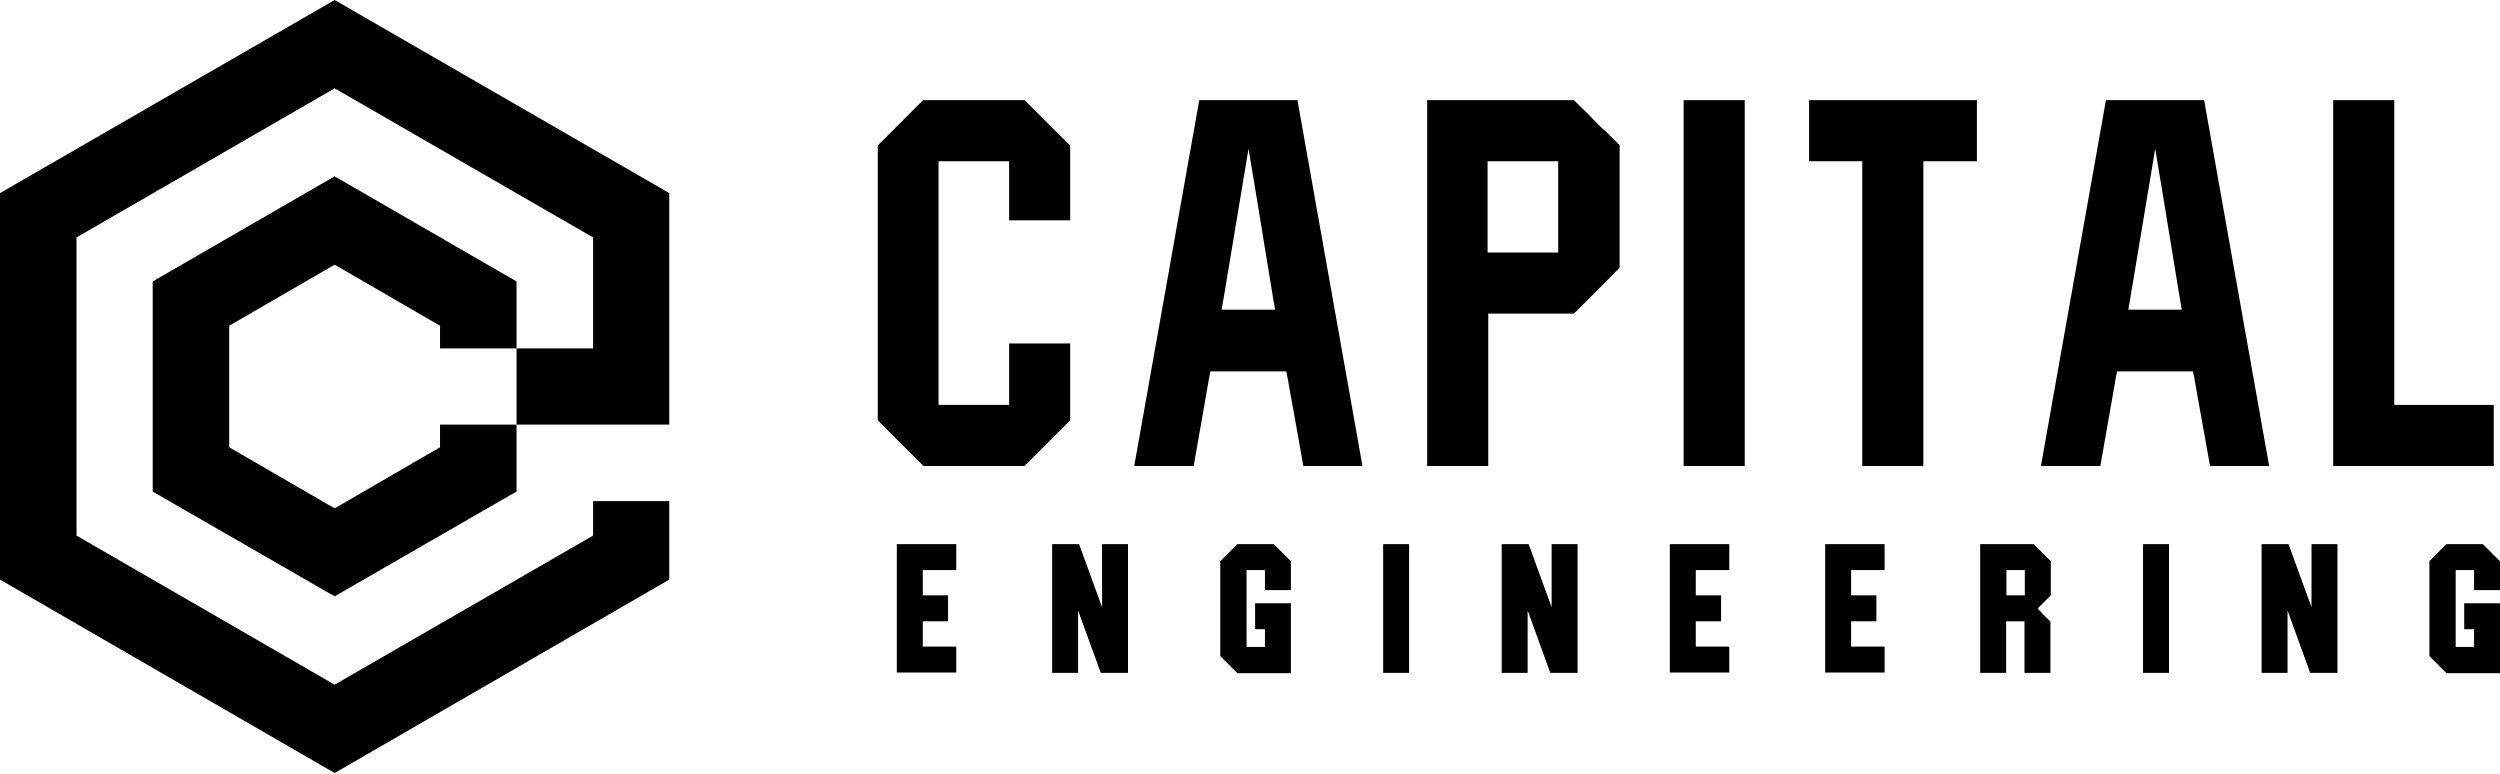
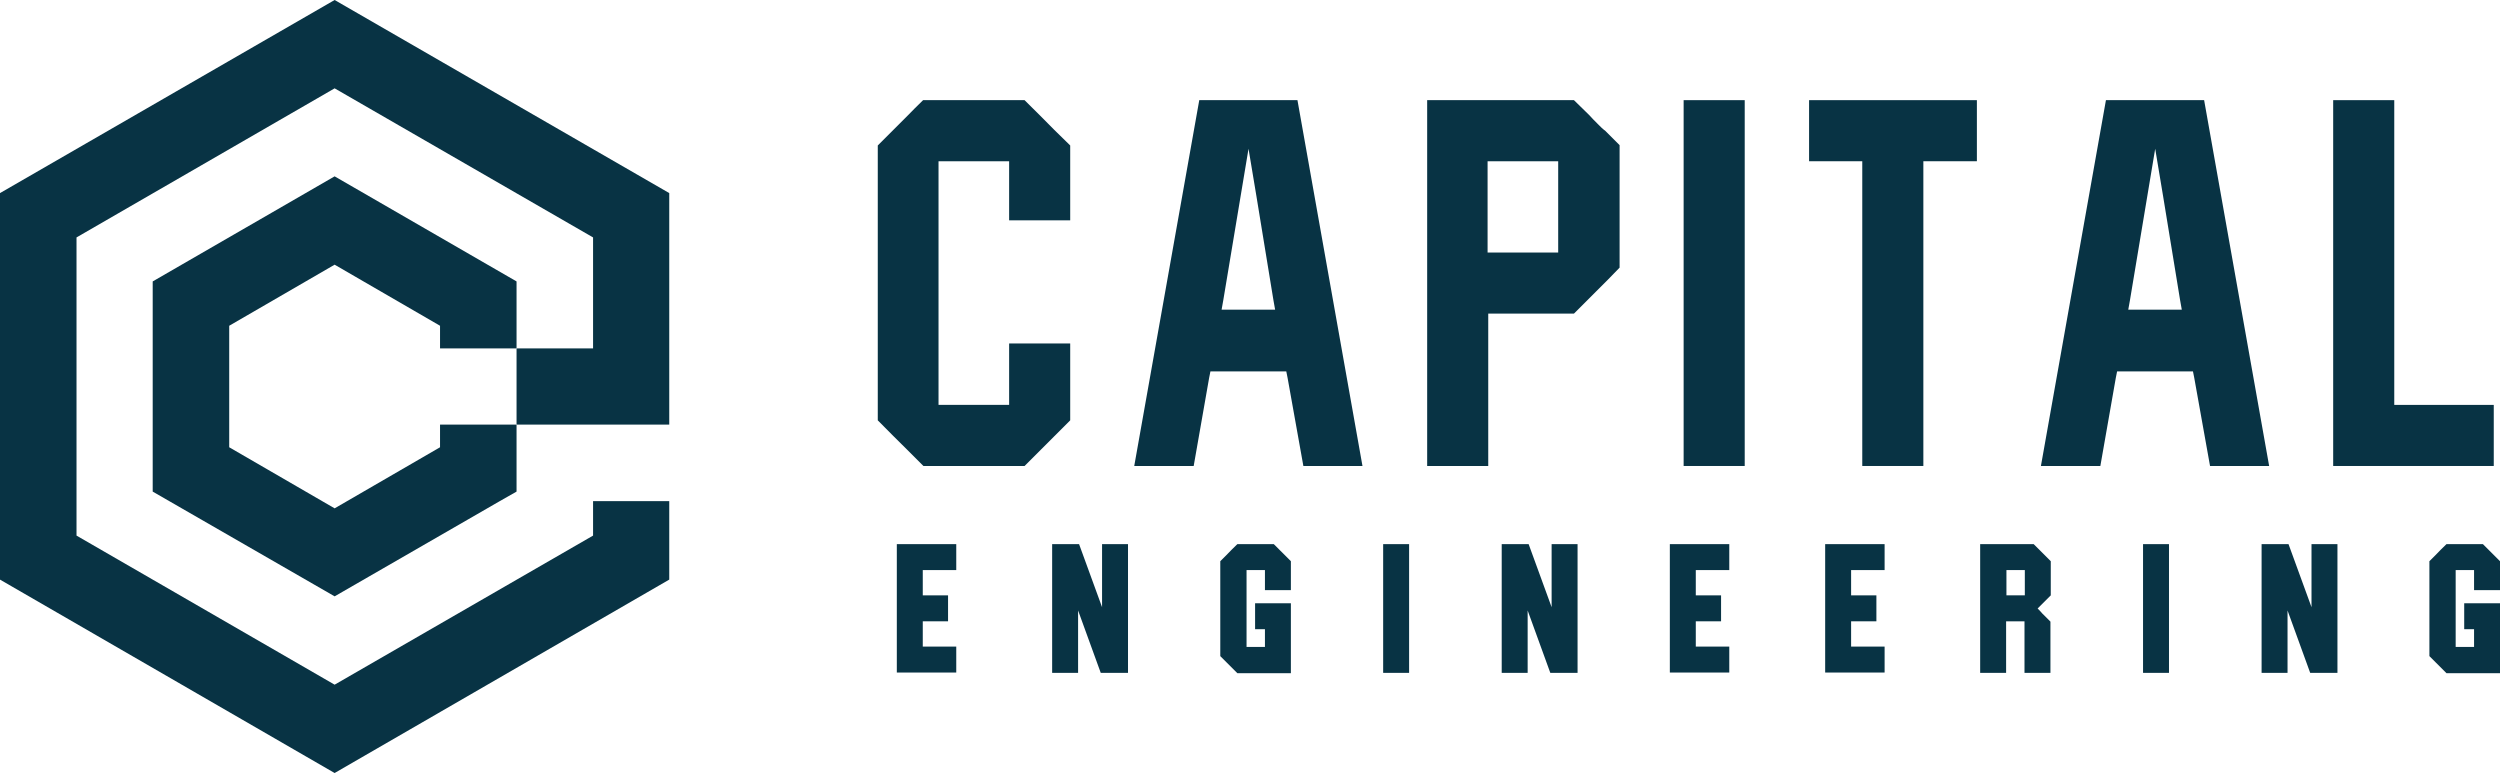
<svg xmlns="http://www.w3.org/2000/svg" id="Layer_2" data-name="Layer 2" viewBox="0 0 76.13 23.54">
  <defs>
    <style>
      .cls-1 {
+ fill: #083344;
        stroke-width: 0px;
      }
    </style>
  </defs>
  <g id="Layer_1-2" data-name="Layer 1">
    <g>
      <g>
        <polygon class="cls-1" points="18.06 10.61 18.06 7.23 10.19 2.69 2.33 7.23 2.33 16.31 10.19 20.85 18.06 16.31 18.06 15.26 20.38 15.26 20.38 17.65 10.19 23.54 0 17.65 0 5.88 10.19 0 20.38 5.88 20.38 12.93 15.73 12.93 15.73 10.61 18.06 10.61" />
        <polygon class="cls-1" points="13.4 10.61 13.4 9.92 10.19 8.06 6.98 9.92 6.98 13.62 10.19 15.48 10.57 15.26 13.4 13.62 13.4 12.93 15.73 12.93 15.73 14.97 15.22 15.26 10.19 18.16 4.65 14.97 4.65 8.57 10.19 5.37 15.73 8.57 15.73 10.61 13.4 10.61" />
      </g>
      <g>
        <g>
          <path class="cls-1" d="M32.59,6.71v-2.28c-.18-.18-.35-.34-.49-.48-.26-.27-.57-.57-.9-.9h-3.09c-.18.17-.34.34-.48.48l-.9.9v8.37c.33.33.63.64.9.9l.49.49h3.08c.33-.33.63-.63.9-.9l.49-.49v-2.34h-1.86v1.87h-2.15v-7.42h2.15v1.8h1.86Z" />
          <path class="cls-1" d="M39.51,3.05h-2.99l-1.98,11.14h1.81l.47-2.68.04-.2h2.31l.04.2.48,2.68h1.8l-1.98-11.14ZM37.2,9.43l.05-.28.53-3.18.24-1.44.24,1.44.52,3.18.05.28h-1.63Z" />
          <path class="cls-1" d="M48.86,3.97c-.06-.05-.11-.1-.17-.16-.02-.02-.04-.04-.06-.06h0c-.08-.08-.16-.16-.23-.24-.14-.14-.3-.29-.47-.46h-4.47v11.14h1.86v-4.64h2.61l.67-.67.37-.37.35-.36v-3.73c-.17-.17-.32-.32-.46-.46ZM47.45,7.69h-2.15v-2.78h2.15v2.78Z" />
          <path class="cls-1" d="M51.27,3.05v11.14h1.86V3.05h-1.86Z" />
          <path class="cls-1" d="M55.09,3.05v1.86h1.62v9.28h1.86V4.91h1.63v-1.86h-5.1Z" />
          <path class="cls-1" d="M67.12,3.05h-2.99l-1.98,11.14h1.81l.47-2.68.04-.2h2.31l.04.2.48,2.68h1.8l-1.98-11.14ZM64.81,9.43l.05-.28.53-3.18.24-1.44.24,1.44.52,3.18.05.28h-1.63Z" />
          <path class="cls-1" d="M72.91,12.33V3.05h-1.86v11.14h4.89v-1.86h-3.03Z" />
        </g>
        <g>
          <path class="cls-1" d="M27.31,20.49v-3.92h1.81v.79h-1.02v.77h.77v.79h-.77v.77h1.02v.79h-1.81Z" />
          <path class="cls-1" d="M33.56,16.57h.79v3.92h-.83l-.69-1.9v1.9h-.79v-3.92h.82l.7,1.92v-1.92Z" />
          <path class="cls-1" d="M39.31,17.97h-.79v-.61h-.56v2.34h.56v-.54h-.3v-.79h1.09v2.13h-1.63c-.12-.12-.23-.23-.33-.33-.06-.06-.12-.12-.19-.19v-2.89c.07-.07.13-.13.19-.19.1-.1.2-.21.33-.33h1.11c.07.07.13.13.19.19l.33.33v.89Z" />
          <path class="cls-1" d="M42.12,20.49v-3.92h.79v3.92h-.79Z" />
          <path class="cls-1" d="M47.25,16.57h.79v3.92h-.83l-.69-1.9v1.9h-.79v-3.92h.82l.7,1.92v-1.92Z" />
          <path class="cls-1" d="M50.85,20.49v-3.92h1.81v.79h-1.02v.77h.77v.79h-.77v.77h1.02v.79h-1.81Z" />
          <path class="cls-1" d="M55.58,20.49v-3.92h1.81v.79h-1.02v.77h.77v.79h-.77v.77h1.02v.79h-1.81Z" />
          <path class="cls-1" d="M62.45,17.08v1.05l-.4.4c.05.05.1.1.14.15l.25.25v1.56h-.79v-1.57h-.56v1.57h-.79v-3.92h1.63c.12.12.23.23.33.33.06.06.12.12.19.19ZM61.66,18.13v-.77h-.56v.77h.56Z" />
          <path class="cls-1" d="M65.26,20.49v-3.92h.79v3.92h-.79Z" />
          <path class="cls-1" d="M70.39,16.57h.79v3.92h-.83l-.69-1.9v1.9h-.79v-3.92h.82l.7,1.92v-1.92Z" />
          <path class="cls-1" d="M76.13,17.97h-.79v-.61h-.56v2.34h.56v-.54h-.3v-.79h1.09v2.13h-1.63c-.12-.12-.23-.23-.33-.33-.06-.06-.12-.12-.19-.19v-2.89c.07-.07.13-.13.19-.19.1-.1.2-.21.33-.33h1.11c.07.07.13.13.19.19l.33.33v.89Z" />
        </g>
      </g>
    </g>
  </g>
</svg>
